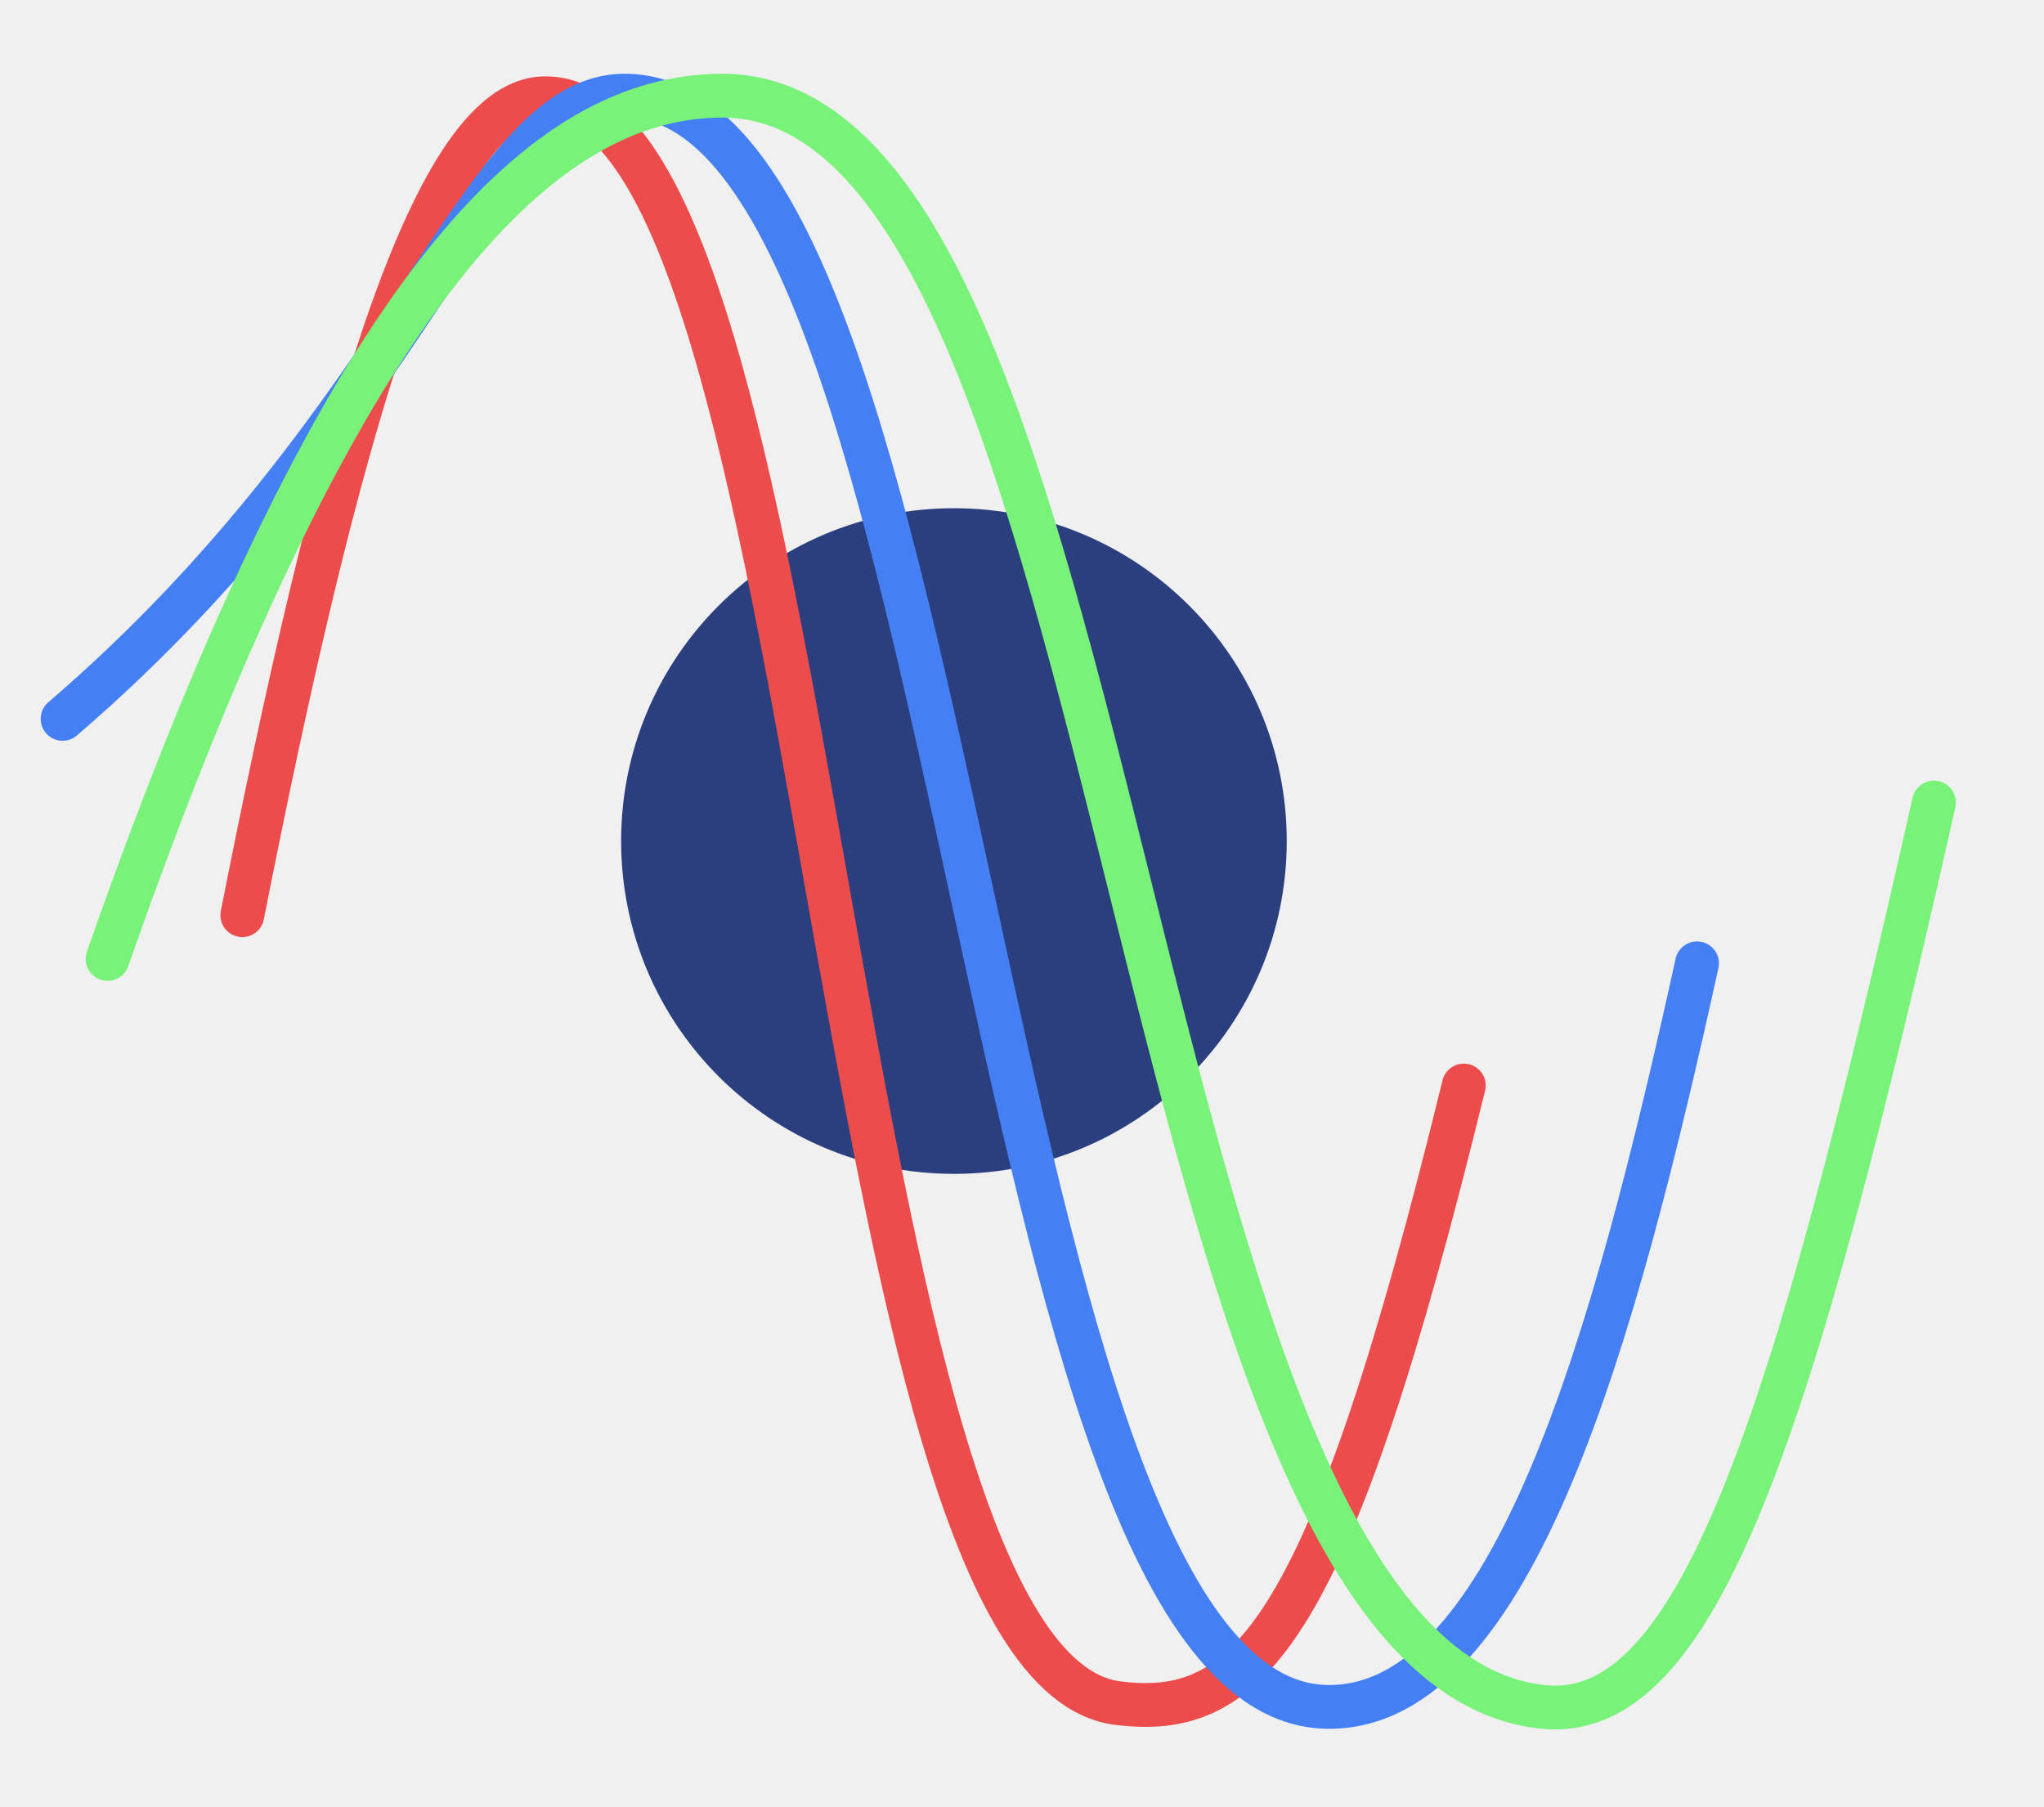
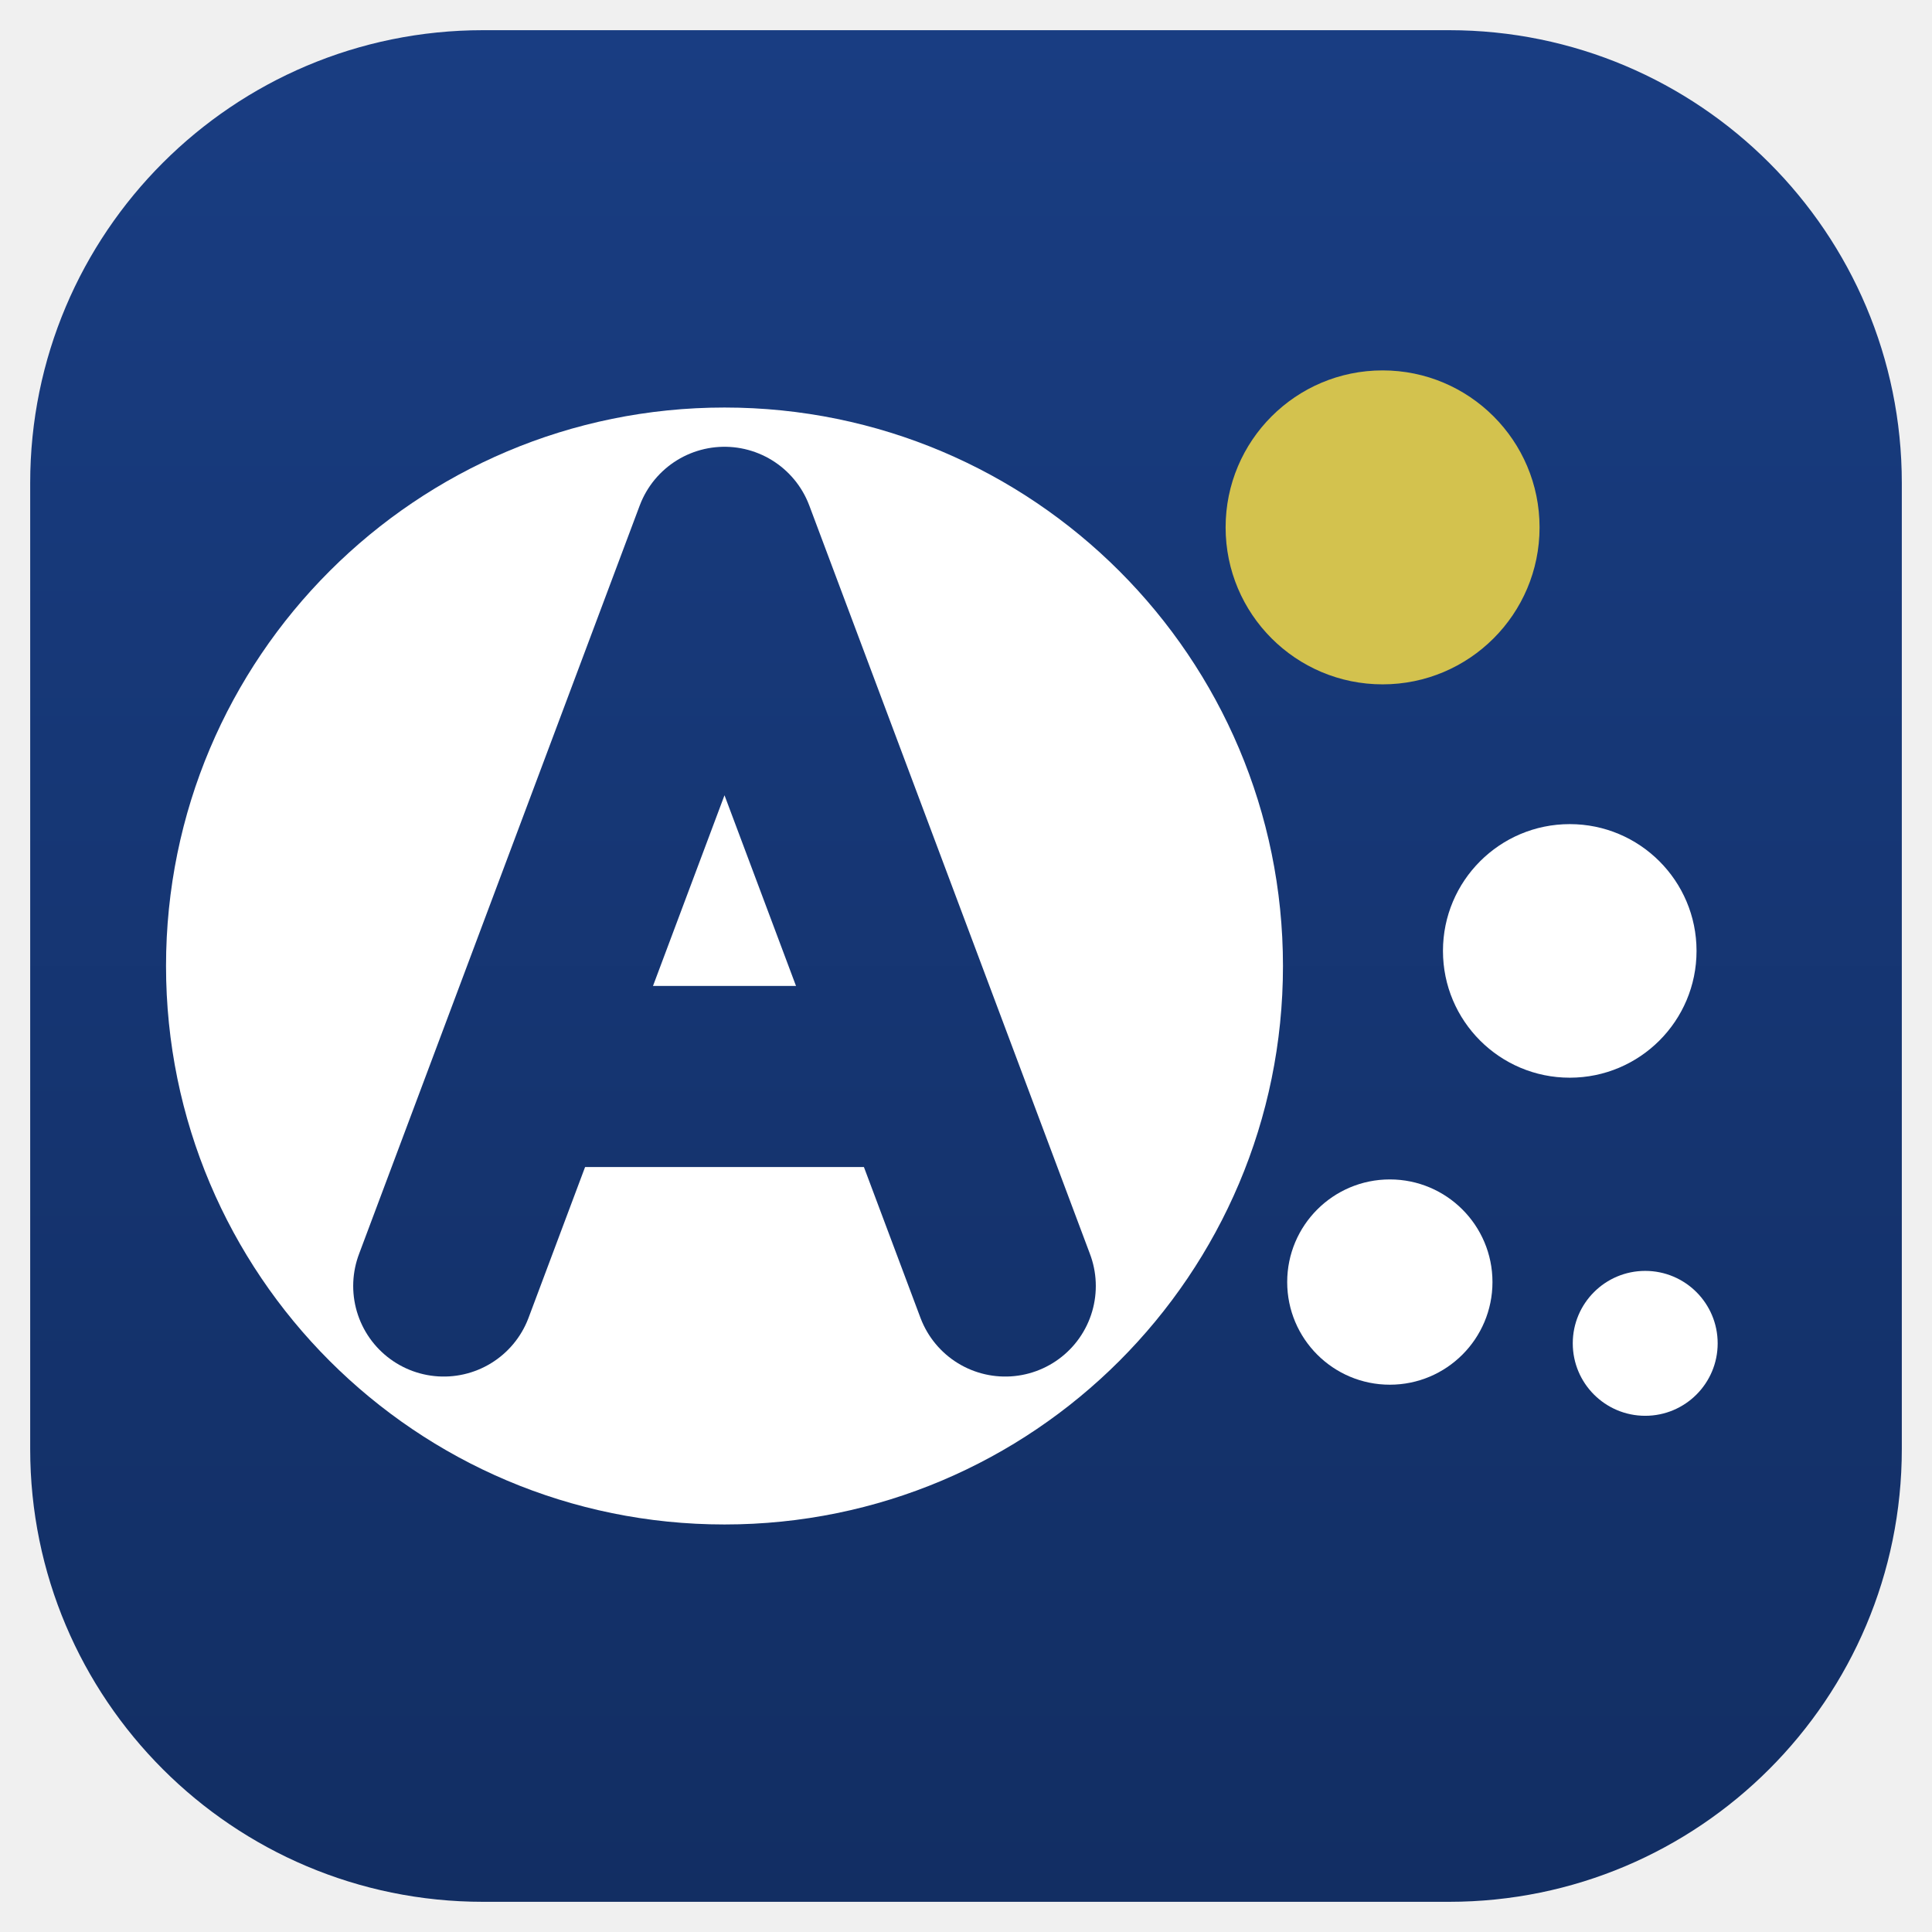
- <svg xmlns="http://www.w3.org/2000/svg" viewBox="0 0 560 495">
-   <style>
-     .nucleus  { fill: #2B3F7F; }
-     .orbit-r  { fill: none; stroke: #ED4C4C; stroke-width: 12; stroke-linecap: round; }
-     .orbit-b  { fill: none; stroke: #457FF4; stroke-width: 12; stroke-linecap: round; }
-     .orbit-g  { fill: none; stroke: #79F279; stroke-width: 12; stroke-linecap: round; }
-   </style>
-   <circle class="nucleus" cx="261.35" cy="230.41" r="91.18" />
-   <path class="orbit-r" d="M66.39,250.72C91.3,124.51,117.35,27.45,149.05,26.93c78.42-1.28,75.78,429.34,157.13,439.64 c36.07,4.57,58.03-18.69,94.86-169.18" />
-   <path class="orbit-b" d="M17.15,196.94c95.8-82.24,114.59-170.21,153.61-170.73c96.46-1.28,94.68,441.15,193.28,441.41 c50.68,0.14,78.49-101.94,100.9-203.71" />
-   <path class="orbit-g" d="M29.47,262.71C95.91,72.88,150.66,26.73,197.33,26.21c115.69-1.28,107.82,429.21,225.44,441.41 c41.91,4.35,67.97-73.86,107.08-247.76" />
+ <svg xmlns="http://www.w3.org/2000/svg" width="64" height="64" viewBox="0 0 64 64">
+   <defs>
+     <linearGradient id="gicon_atomize" x1="0" y1="0" x2="0" y2="1">
+       <stop offset="0" stop-color="#193D82" />
+       <stop offset="1" stop-color="#122E63" />
+     </linearGradient>
+   </defs>
+   <rect x="1" y="1" width="62" height="62" rx="15" fill="url(#gicon_atomize)" />
+   <mask id="kicon_atomize">
+     <rect x="0" y="0" width="64" height="64" fill="white" />
+     <path d="M14.70 42.60 L24.00 17.80 L33.30 42.60" fill="none" stroke="black" stroke-width="6.00" stroke-linecap="round" stroke-linejoin="round" />
+     <path d="M17.84 35.66 L30.16 35.66" stroke="black" stroke-width="6.00" stroke-linecap="round" />
+   </mask>
+   <circle cx="24.0" cy="32.0" r="18.5" fill="#FFFFFF" mask="url(#kicon_atomize)" />
+   <circle cx="45.8" cy="17.47" r="5.2" fill="#D3C24E" />
+   <circle cx="52.0" cy="31.5" r="4.2" fill="#FFFFFF" />
+   <circle cx="46.04" cy="42.47" r="3.4" fill="#FFFFFF" />
+   <circle cx="54.5" cy="44.5" r="2.4" fill="#FFFFFF" />
</svg>
